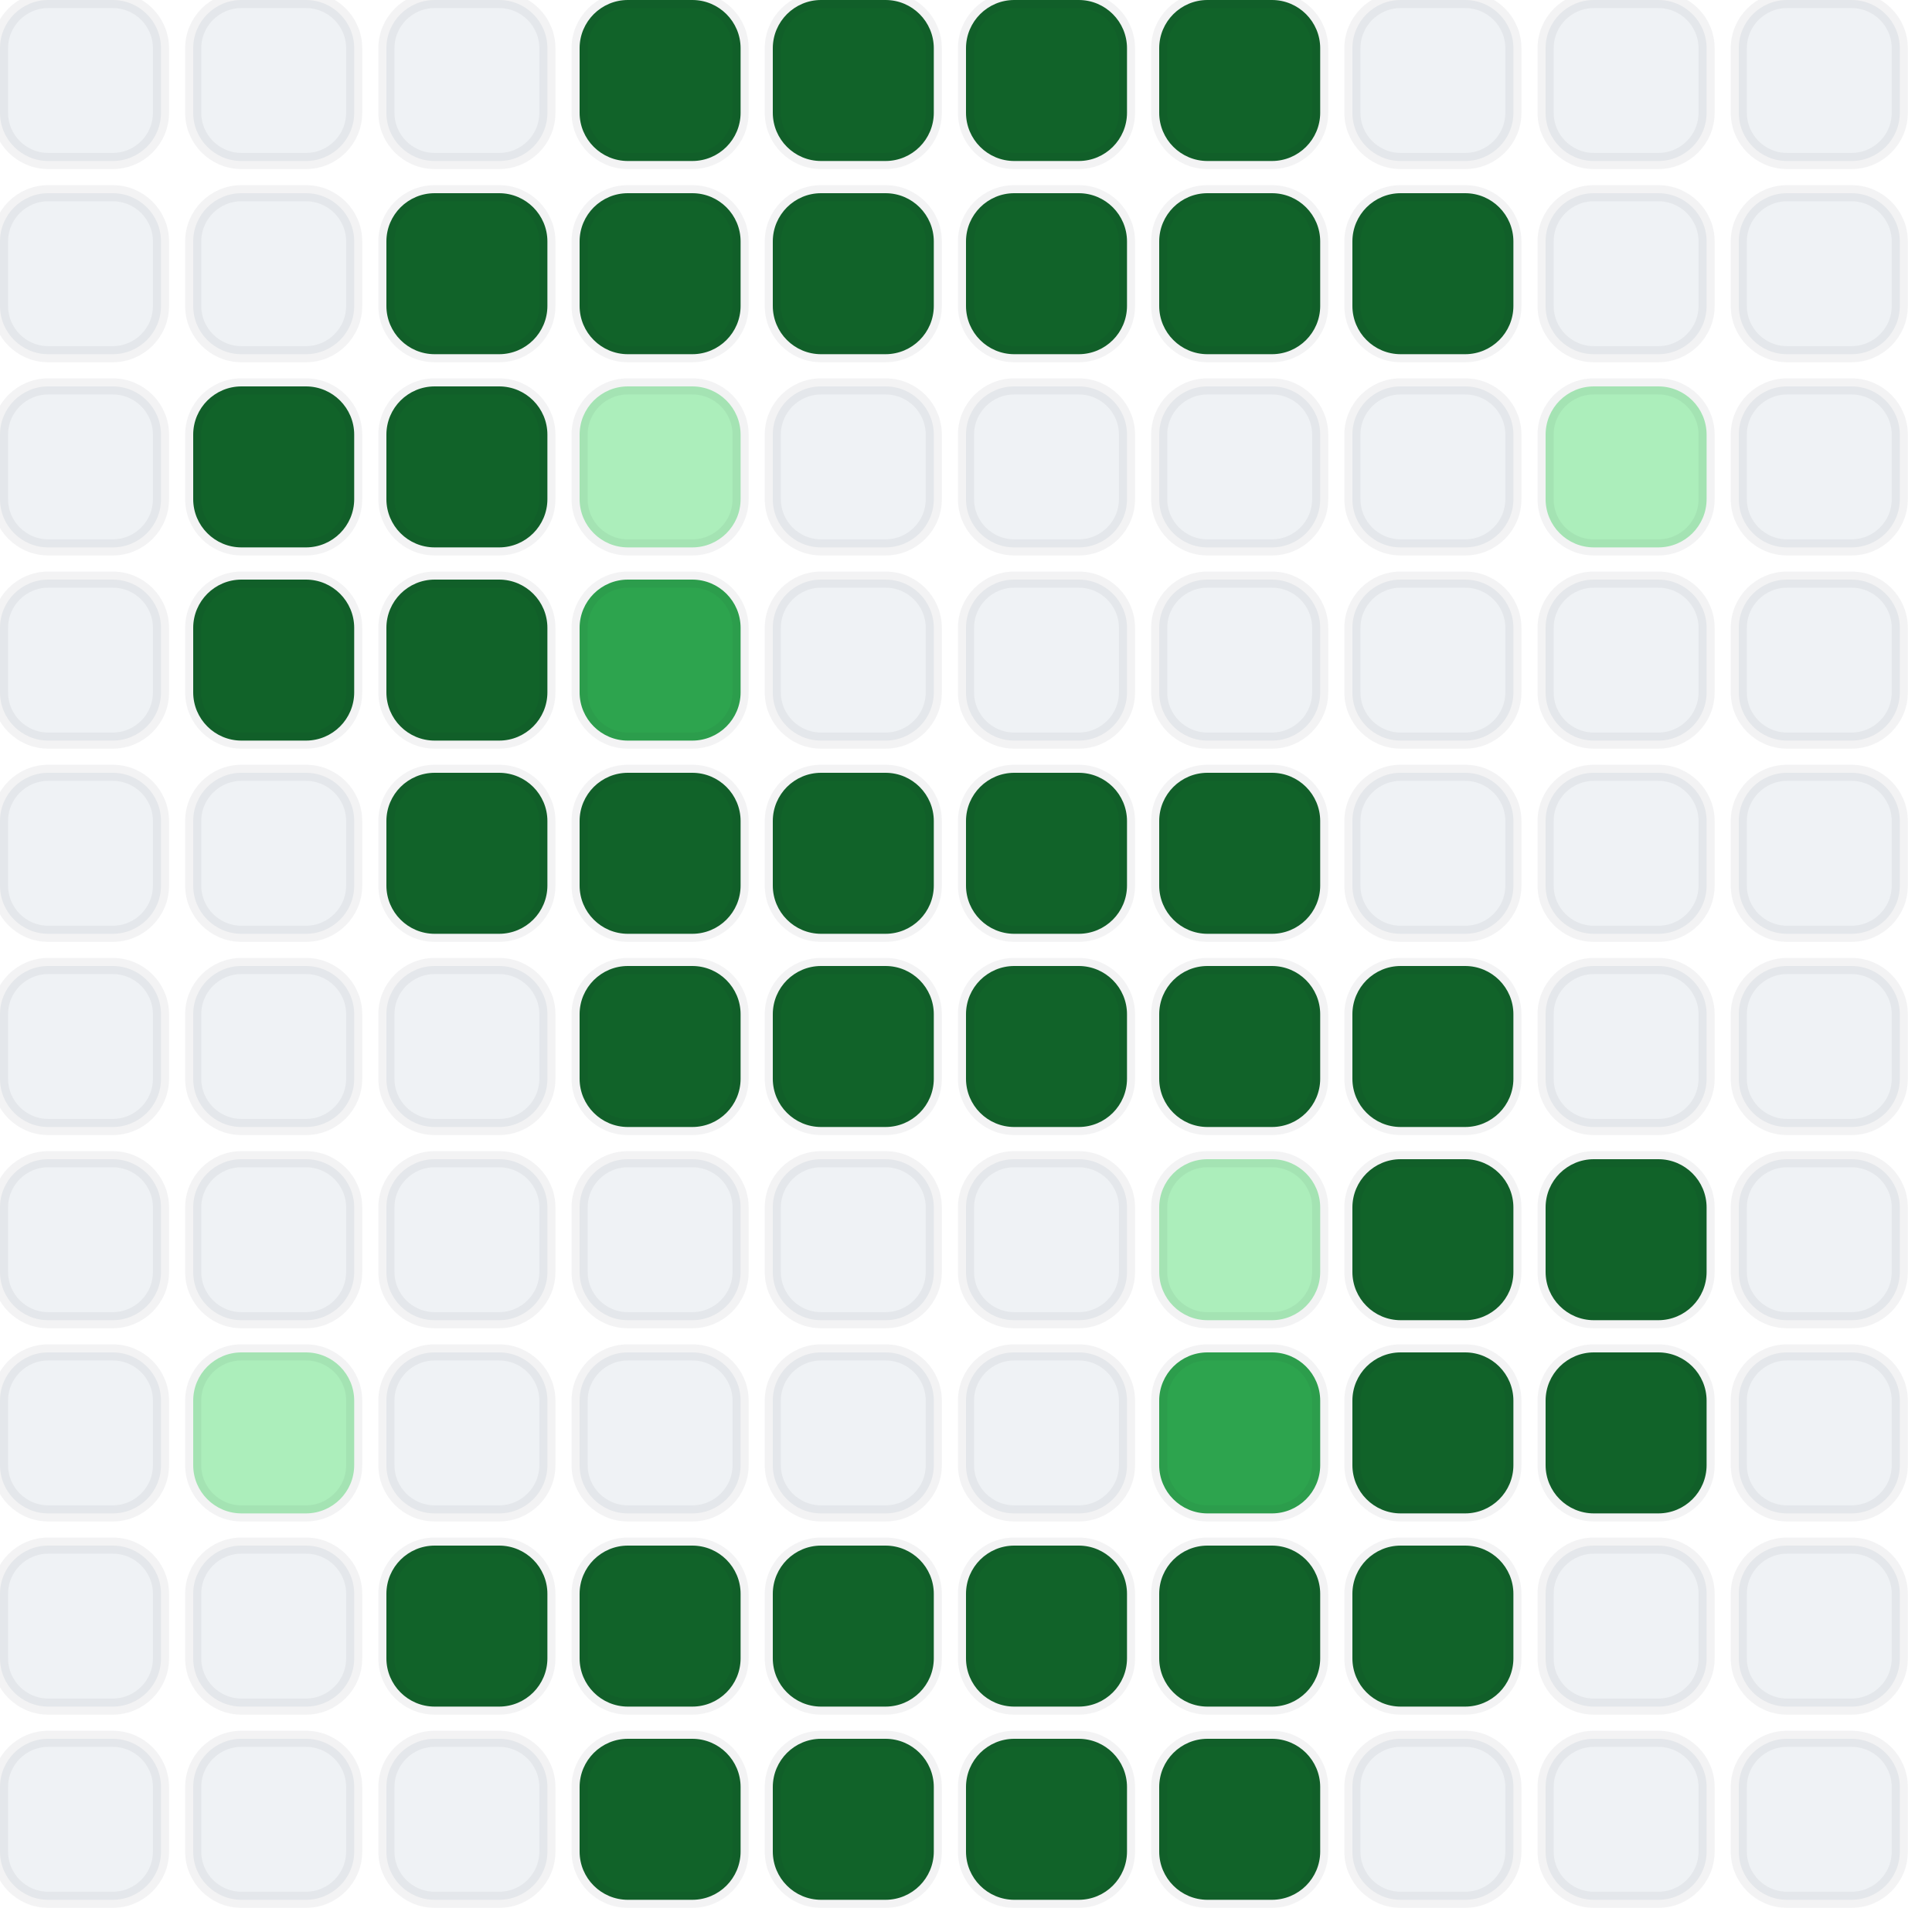
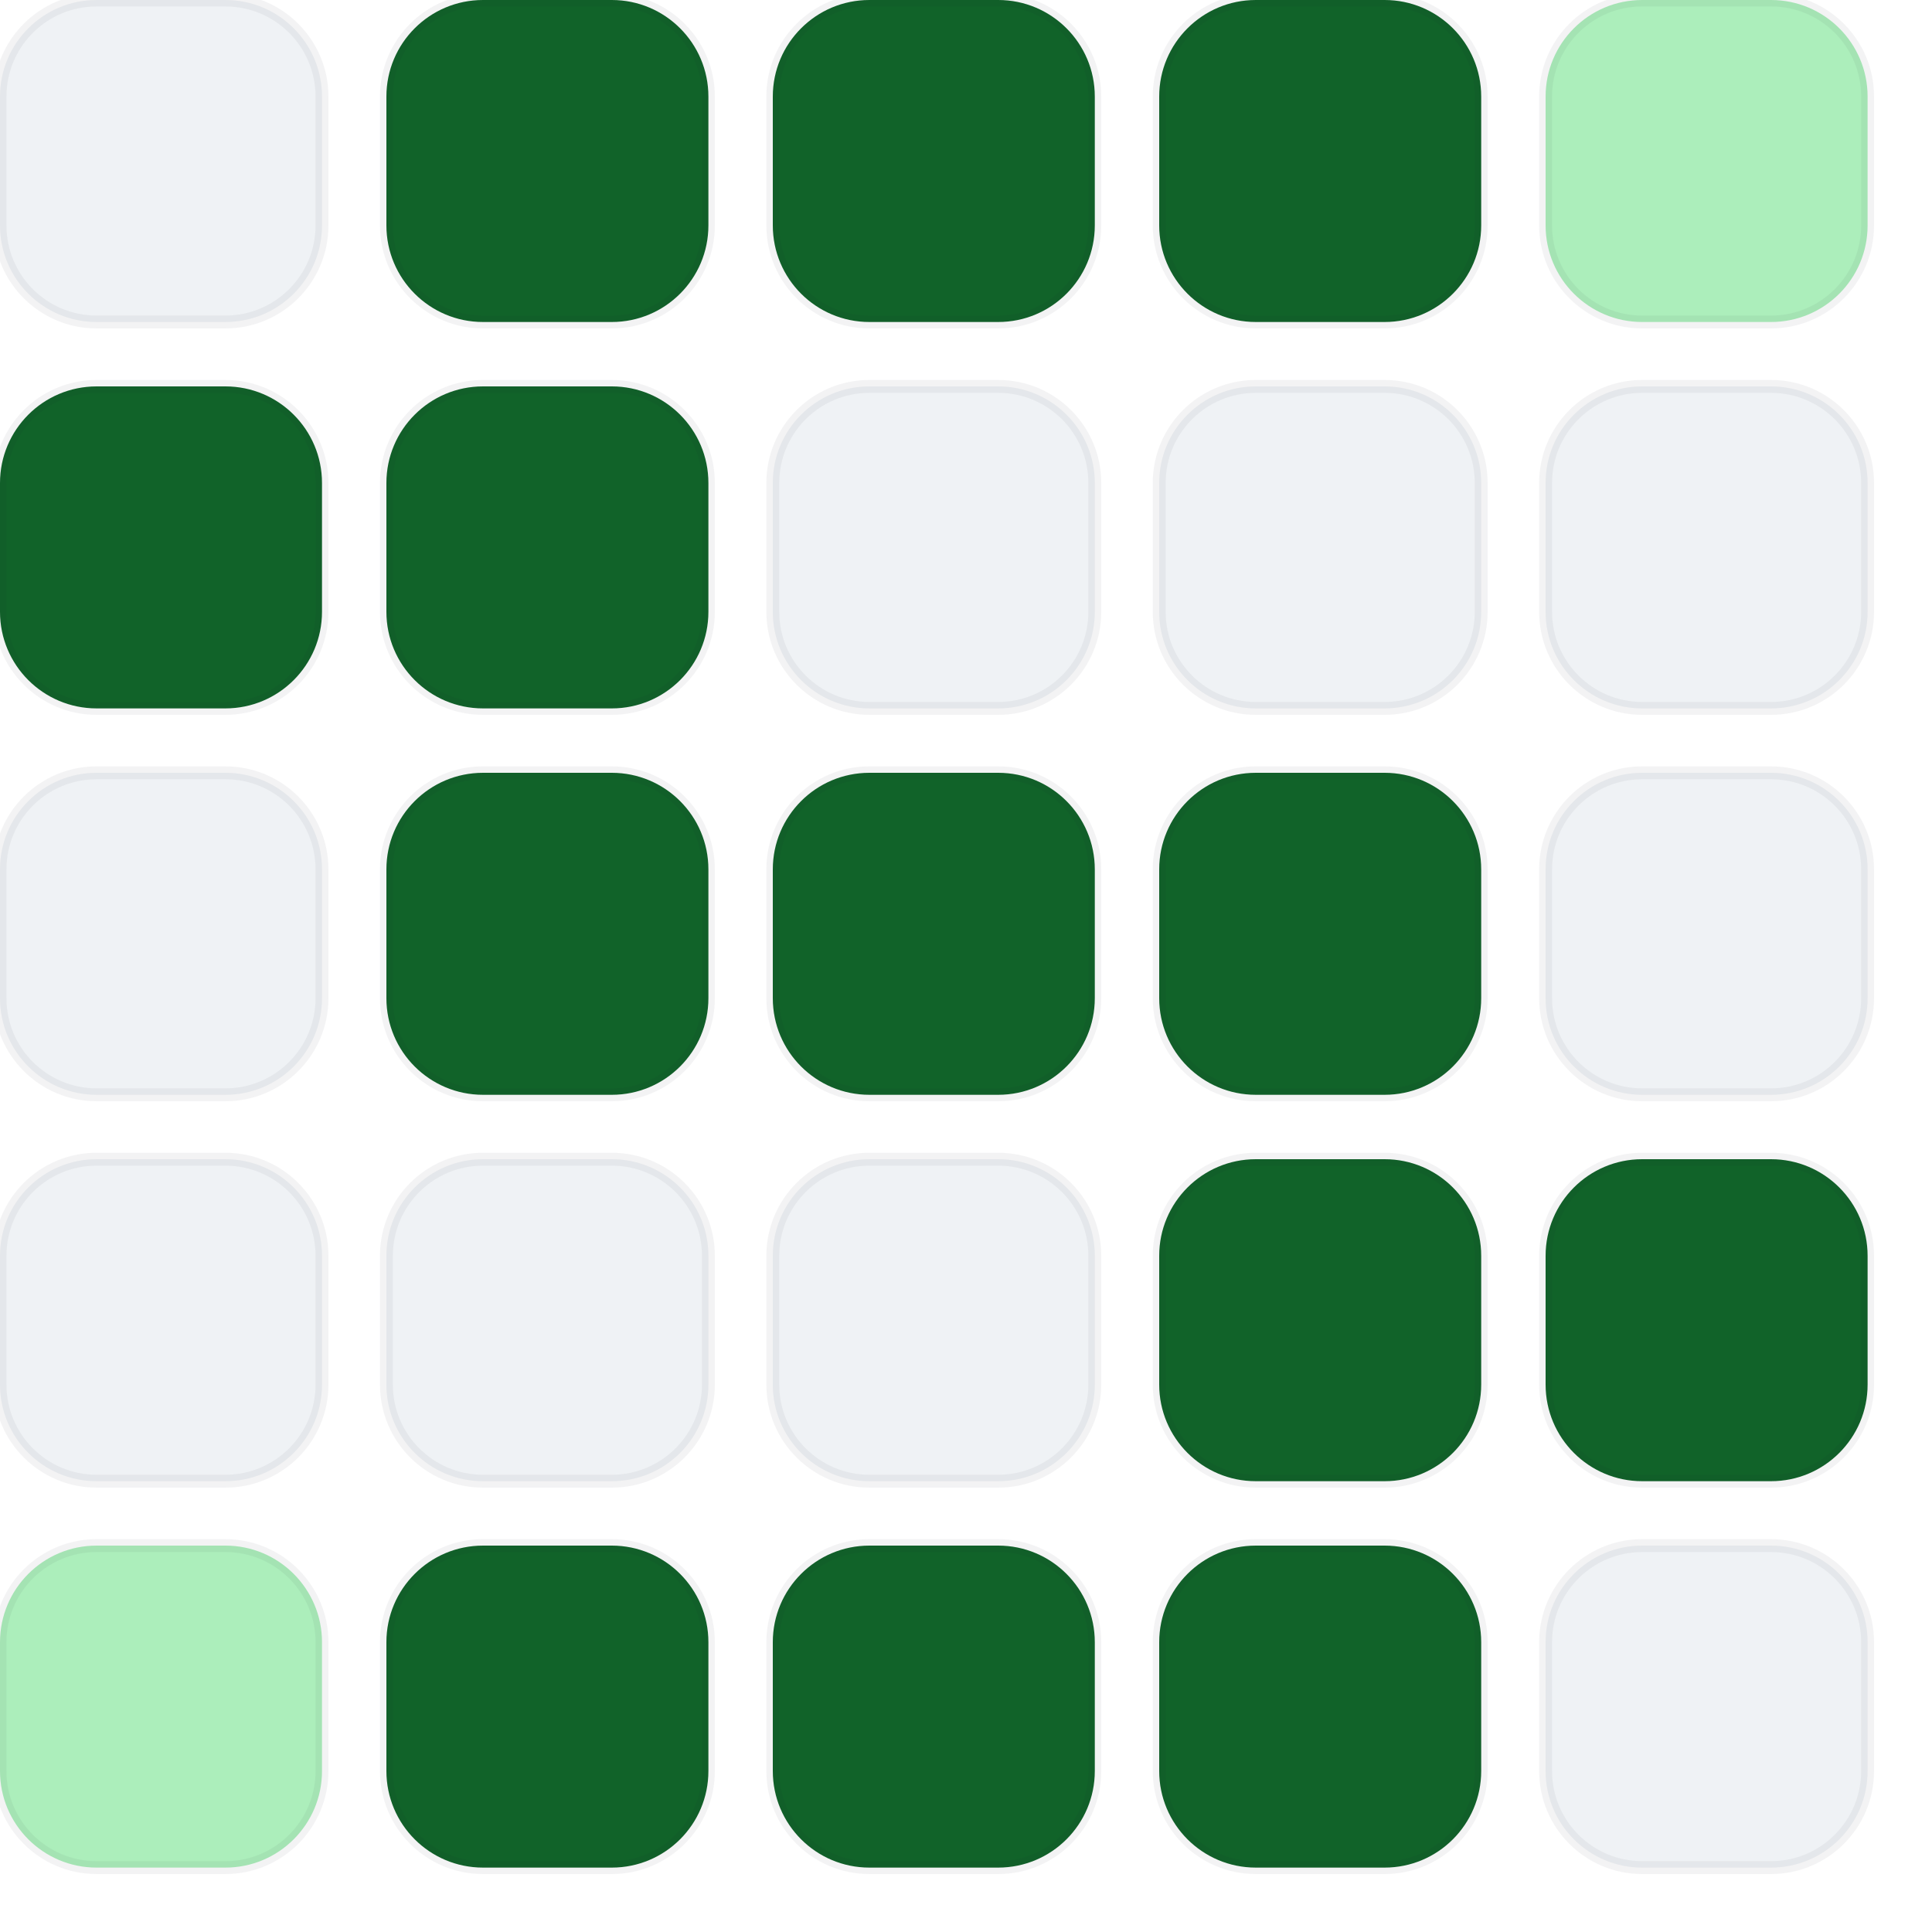
- <svg xmlns="http://www.w3.org/2000/svg" viewBox="0 0 120 120">
+ <svg xmlns="http://www.w3.org/2000/svg" viewBox="0 0 60 60" width="24" height="24">
  <def>
-     <rect id="c0" width="10" height="10" rx="3" fill="#eff2f5" stroke="#1f23280d" />
-     <rect id="c1" width="10" height="10" rx="3" fill="#aceebb" stroke="#1f23280d" />
-     <rect id="c2" width="10" height="10" rx="3" fill="#4ac26b" stroke="#1f23280d" />
-     <rect id="c3" width="10" height="10" rx="3" fill="#2da44e" stroke="#1f23280d" />
-     <rect id="c4" width="10" height="10" rx="3" fill="#116329" stroke="#1f23280d" />
+     <rect id="c0" width="10" height="10" rx="3" fill="#eff2f5" stroke="#1f23280d" stroke-width="0.4" />
+     <rect id="c1" width="10" height="10" rx="3" fill="#aceebb" stroke="#1f23280d" stroke-width="0.4" />
+     <rect id="c2" width="10" height="10" rx="3" fill="#4ac26b" stroke="#1f23280d" stroke-width="0.4" />
+     <rect id="c3" width="10" height="10" rx="3" fill="#2da44e" stroke="#1f23280d" stroke-width="0.4" />
+     <rect id="c4" width="10" height="10" rx="3" fill="#116329" stroke="#1f23280d" stroke-width="0.4" />
  </def>
  <g>
    <use href="#c0" x="0" y="0" />
-     <use href="#c0" x="0" y="12" />
+     <use href="#c4" x="0" y="12" />
    <use href="#c0" x="0" y="24" />
    <use href="#c0" x="0" y="36" />
-     <use href="#c0" x="0" y="48" />
-     <use href="#c0" x="0" y="60" />
-     <use href="#c0" x="0" y="72" />
-     <use href="#c0" x="0" y="84" />
-     <use href="#c0" x="0" y="96" />
-     <use href="#c0" x="0" y="108" />
+     <use href="#c1" x="0" y="48" />
  </g>
  <g>
-     <use href="#c0" x="12" y="0" />
-     <use href="#c0" x="12" y="12" />
+     <use href="#c4" x="12" y="0" />
+     <use href="#c4" x="12" y="12" />
    <use href="#c4" x="12" y="24" />
-     <use href="#c4" x="12" y="36" />
-     <use href="#c0" x="12" y="48" />
-     <use href="#c0" x="12" y="60" />
-     <use href="#c0" x="12" y="72" />
-     <use href="#c1" x="12" y="84" />
-     <use href="#c0" x="12" y="96" />
-     <use href="#c0" x="12" y="108" />
+     <use href="#c0" x="12" y="36" />
+     <use href="#c4" x="12" y="48" />
  </g>
  <g>
-     <use href="#c0" x="24" y="0" />
-     <use href="#c4" x="24" y="12" />
+     <use href="#c4" x="24" y="0" />
+     <use href="#c0" x="24" y="12" />
    <use href="#c4" x="24" y="24" />
-     <use href="#c4" x="24" y="36" />
+     <use href="#c0" x="24" y="36" />
    <use href="#c4" x="24" y="48" />
-     <use href="#c0" x="24" y="60" />
-     <use href="#c0" x="24" y="72" />
-     <use href="#c0" x="24" y="84" />
-     <use href="#c4" x="24" y="96" />
-     <use href="#c0" x="24" y="108" />
  </g>
  <g>
    <use href="#c4" x="36" y="0" />
-     <use href="#c4" x="36" y="12" />
-     <use href="#c1" x="36" y="24" />
-     <use href="#c3" x="36" y="36" />
+     <use href="#c0" x="36" y="12" />
+     <use href="#c4" x="36" y="24" />
+     <use href="#c4" x="36" y="36" />
    <use href="#c4" x="36" y="48" />
-     <use href="#c4" x="36" y="60" />
-     <use href="#c0" x="36" y="72" />
-     <use href="#c0" x="36" y="84" />
-     <use href="#c4" x="36" y="96" />
-     <use href="#c4" x="36" y="108" />
  </g>
  <g>
-     <use href="#c4" x="48" y="0" />
-     <use href="#c4" x="48" y="12" />
+     <use href="#c1" x="48" y="0" />
+     <use href="#c0" x="48" y="12" />
    <use href="#c0" x="48" y="24" />
-     <use href="#c0" x="48" y="36" />
-     <use href="#c4" x="48" y="48" />
-     <use href="#c4" x="48" y="60" />
-     <use href="#c0" x="48" y="72" />
-     <use href="#c0" x="48" y="84" />
-     <use href="#c4" x="48" y="96" />
-     <use href="#c4" x="48" y="108" />
-   </g>
-   <g>
-     <use href="#c4" x="60" y="0" />
-     <use href="#c4" x="60" y="12" />
-     <use href="#c0" x="60" y="24" />
-     <use href="#c0" x="60" y="36" />
-     <use href="#c4" x="60" y="48" />
-     <use href="#c4" x="60" y="60" />
-     <use href="#c0" x="60" y="72" />
-     <use href="#c0" x="60" y="84" />
-     <use href="#c4" x="60" y="96" />
-     <use href="#c4" x="60" y="108" />
-   </g>
-   <g>
-     <use href="#c4" x="72" y="0" />
-     <use href="#c4" x="72" y="12" />
-     <use href="#c0" x="72" y="24" />
-     <use href="#c0" x="72" y="36" />
-     <use href="#c4" x="72" y="48" />
-     <use href="#c4" x="72" y="60" />
-     <use href="#c1" x="72" y="72" />
-     <use href="#c3" x="72" y="84" />
-     <use href="#c4" x="72" y="96" />
-     <use href="#c4" x="72" y="108" />
-   </g>
-   <g>
-     <use href="#c0" x="84" y="0" />
-     <use href="#c4" x="84" y="12" />
-     <use href="#c0" x="84" y="24" />
-     <use href="#c0" x="84" y="36" />
-     <use href="#c0" x="84" y="48" />
-     <use href="#c4" x="84" y="60" />
-     <use href="#c4" x="84" y="72" />
-     <use href="#c4" x="84" y="84" />
-     <use href="#c4" x="84" y="96" />
-     <use href="#c0" x="84" y="108" />
-   </g>
-   <g>
-     <use href="#c0" x="96" y="0" />
-     <use href="#c0" x="96" y="12" />
-     <use href="#c1" x="96" y="24" />
-     <use href="#c0" x="96" y="36" />
-     <use href="#c0" x="96" y="48" />
-     <use href="#c0" x="96" y="60" />
-     <use href="#c4" x="96" y="72" />
-     <use href="#c4" x="96" y="84" />
-     <use href="#c0" x="96" y="96" />
-     <use href="#c0" x="96" y="108" />
-   </g>
-   <g>
-     <use href="#c0" x="108" y="0" />
-     <use href="#c0" x="108" y="12" />
-     <use href="#c0" x="108" y="24" />
-     <use href="#c0" x="108" y="36" />
-     <use href="#c0" x="108" y="48" />
-     <use href="#c0" x="108" y="60" />
-     <use href="#c0" x="108" y="72" />
-     <use href="#c0" x="108" y="84" />
-     <use href="#c0" x="108" y="96" />
-     <use href="#c0" x="108" y="108" />
+     <use href="#c4" x="48" y="36" />
+     <use href="#c0" x="48" y="48" />
  </g>
</svg>
